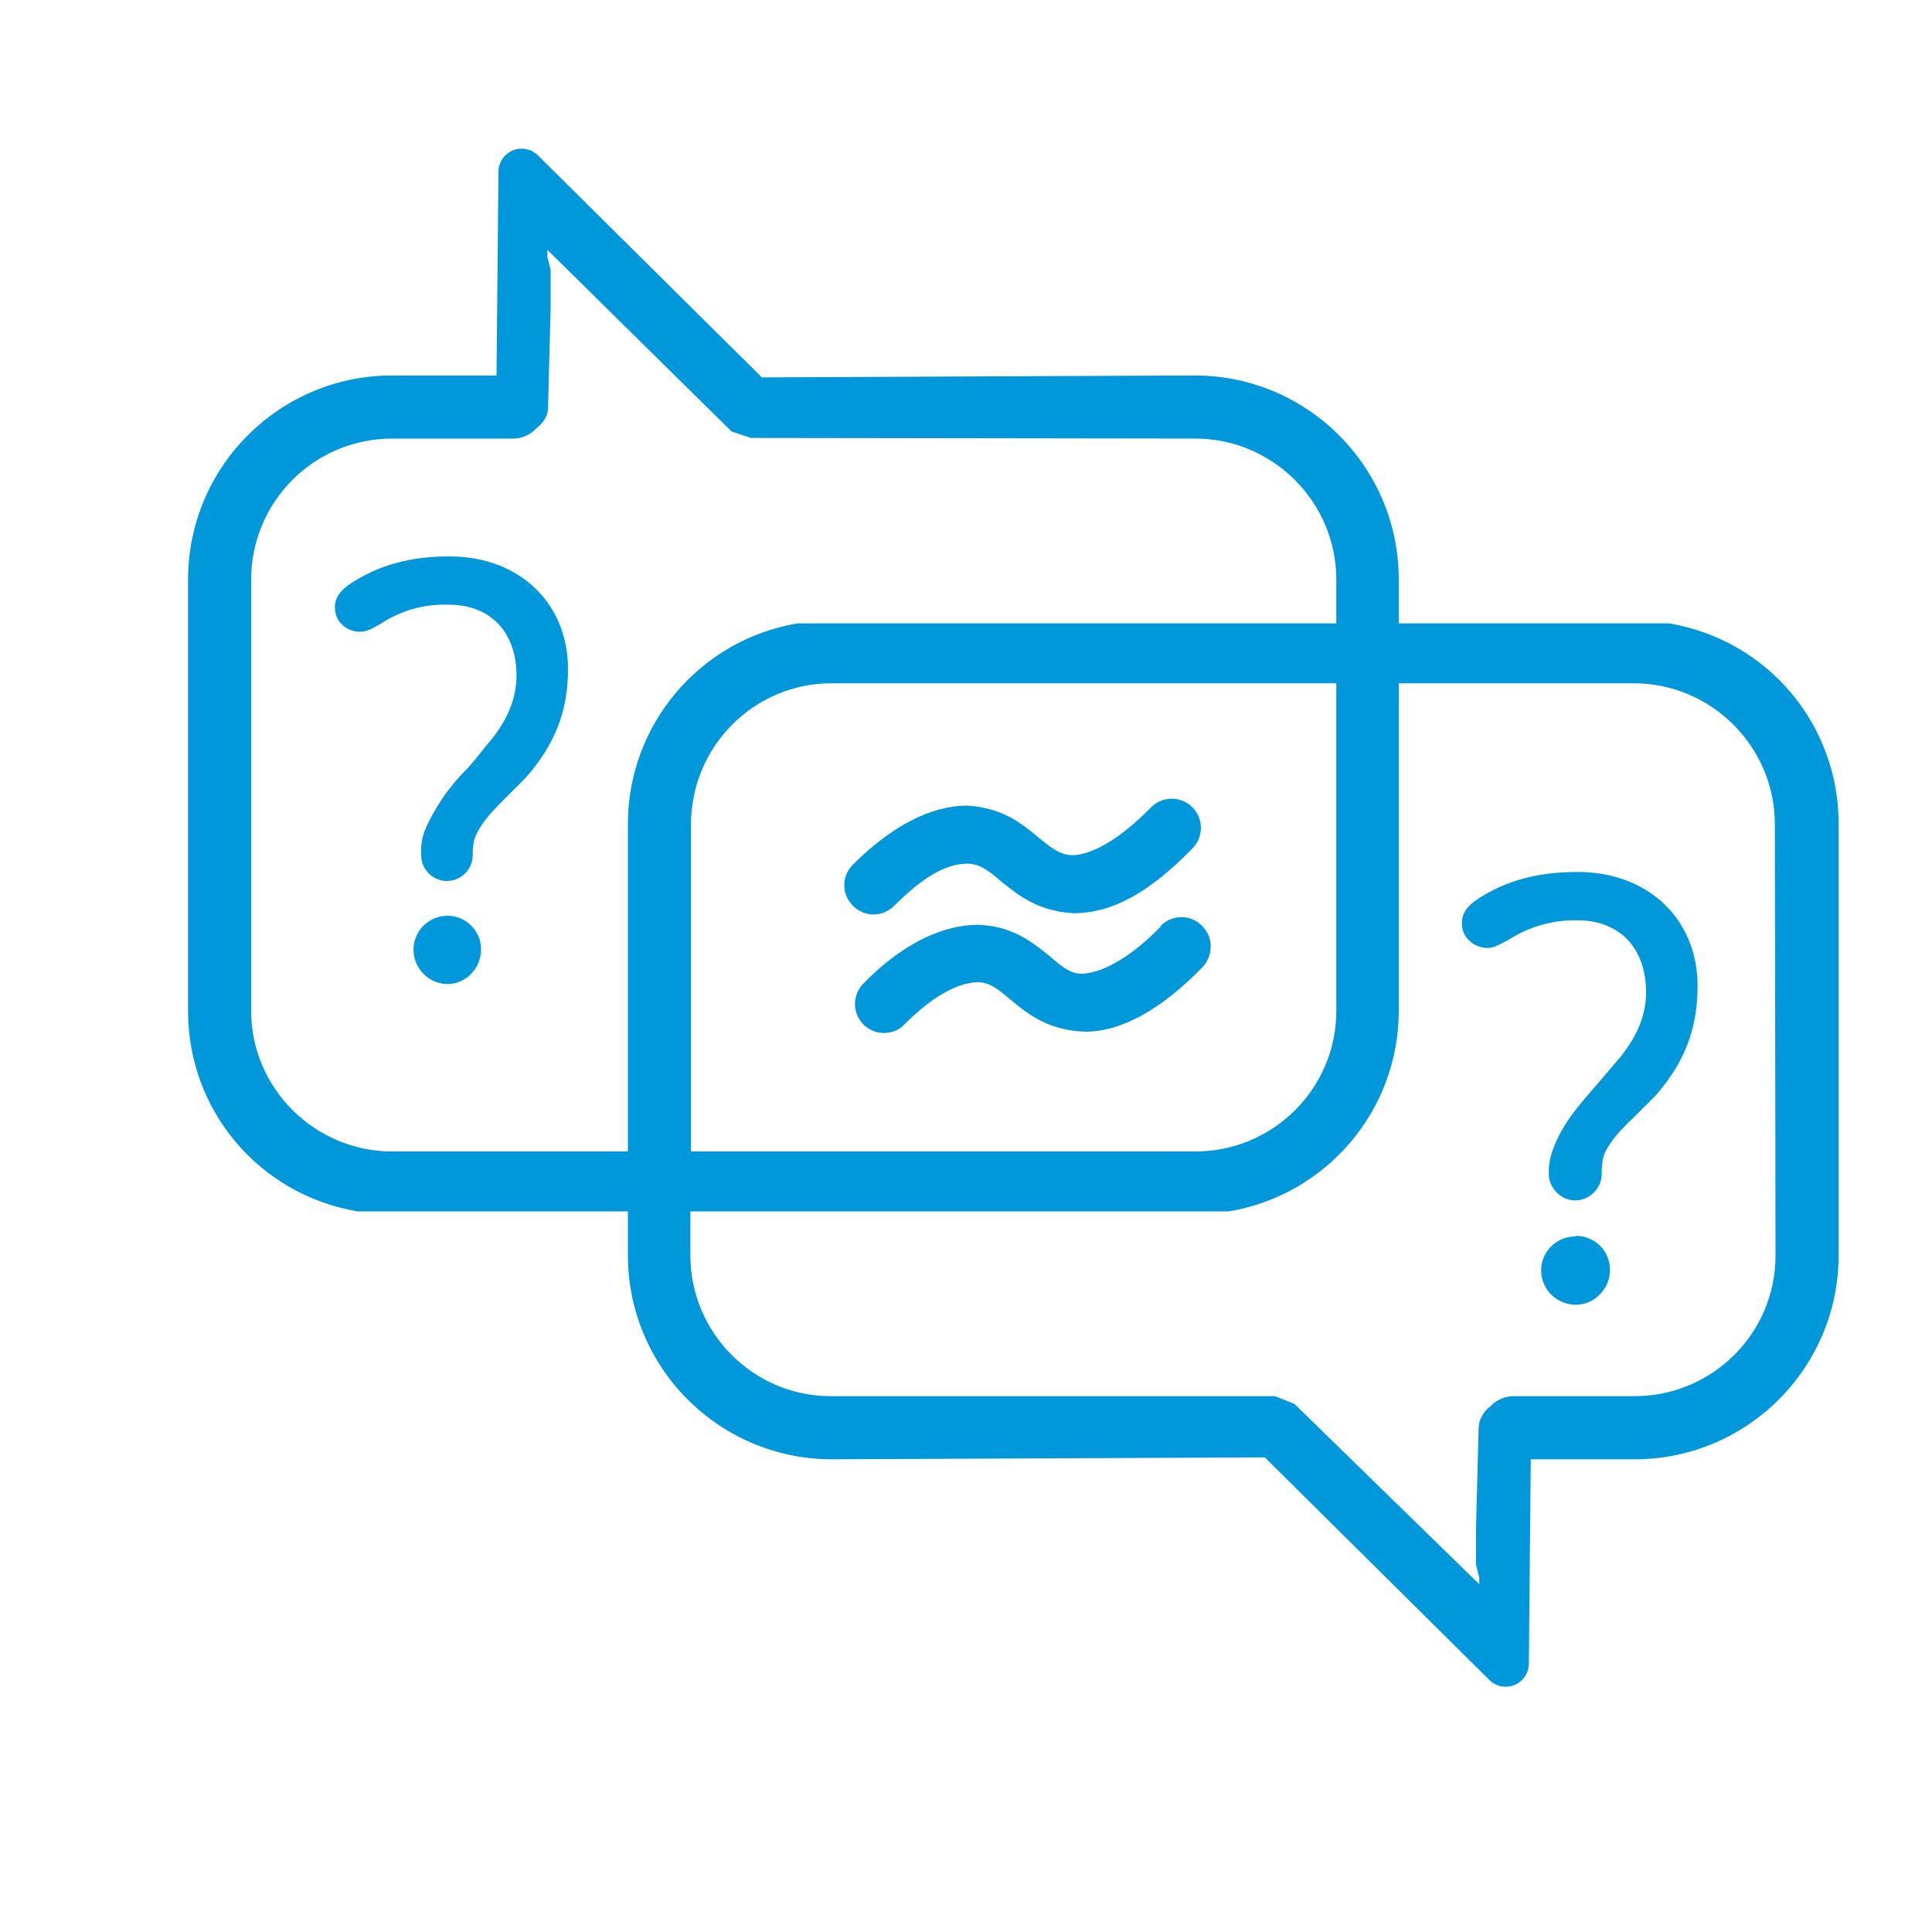
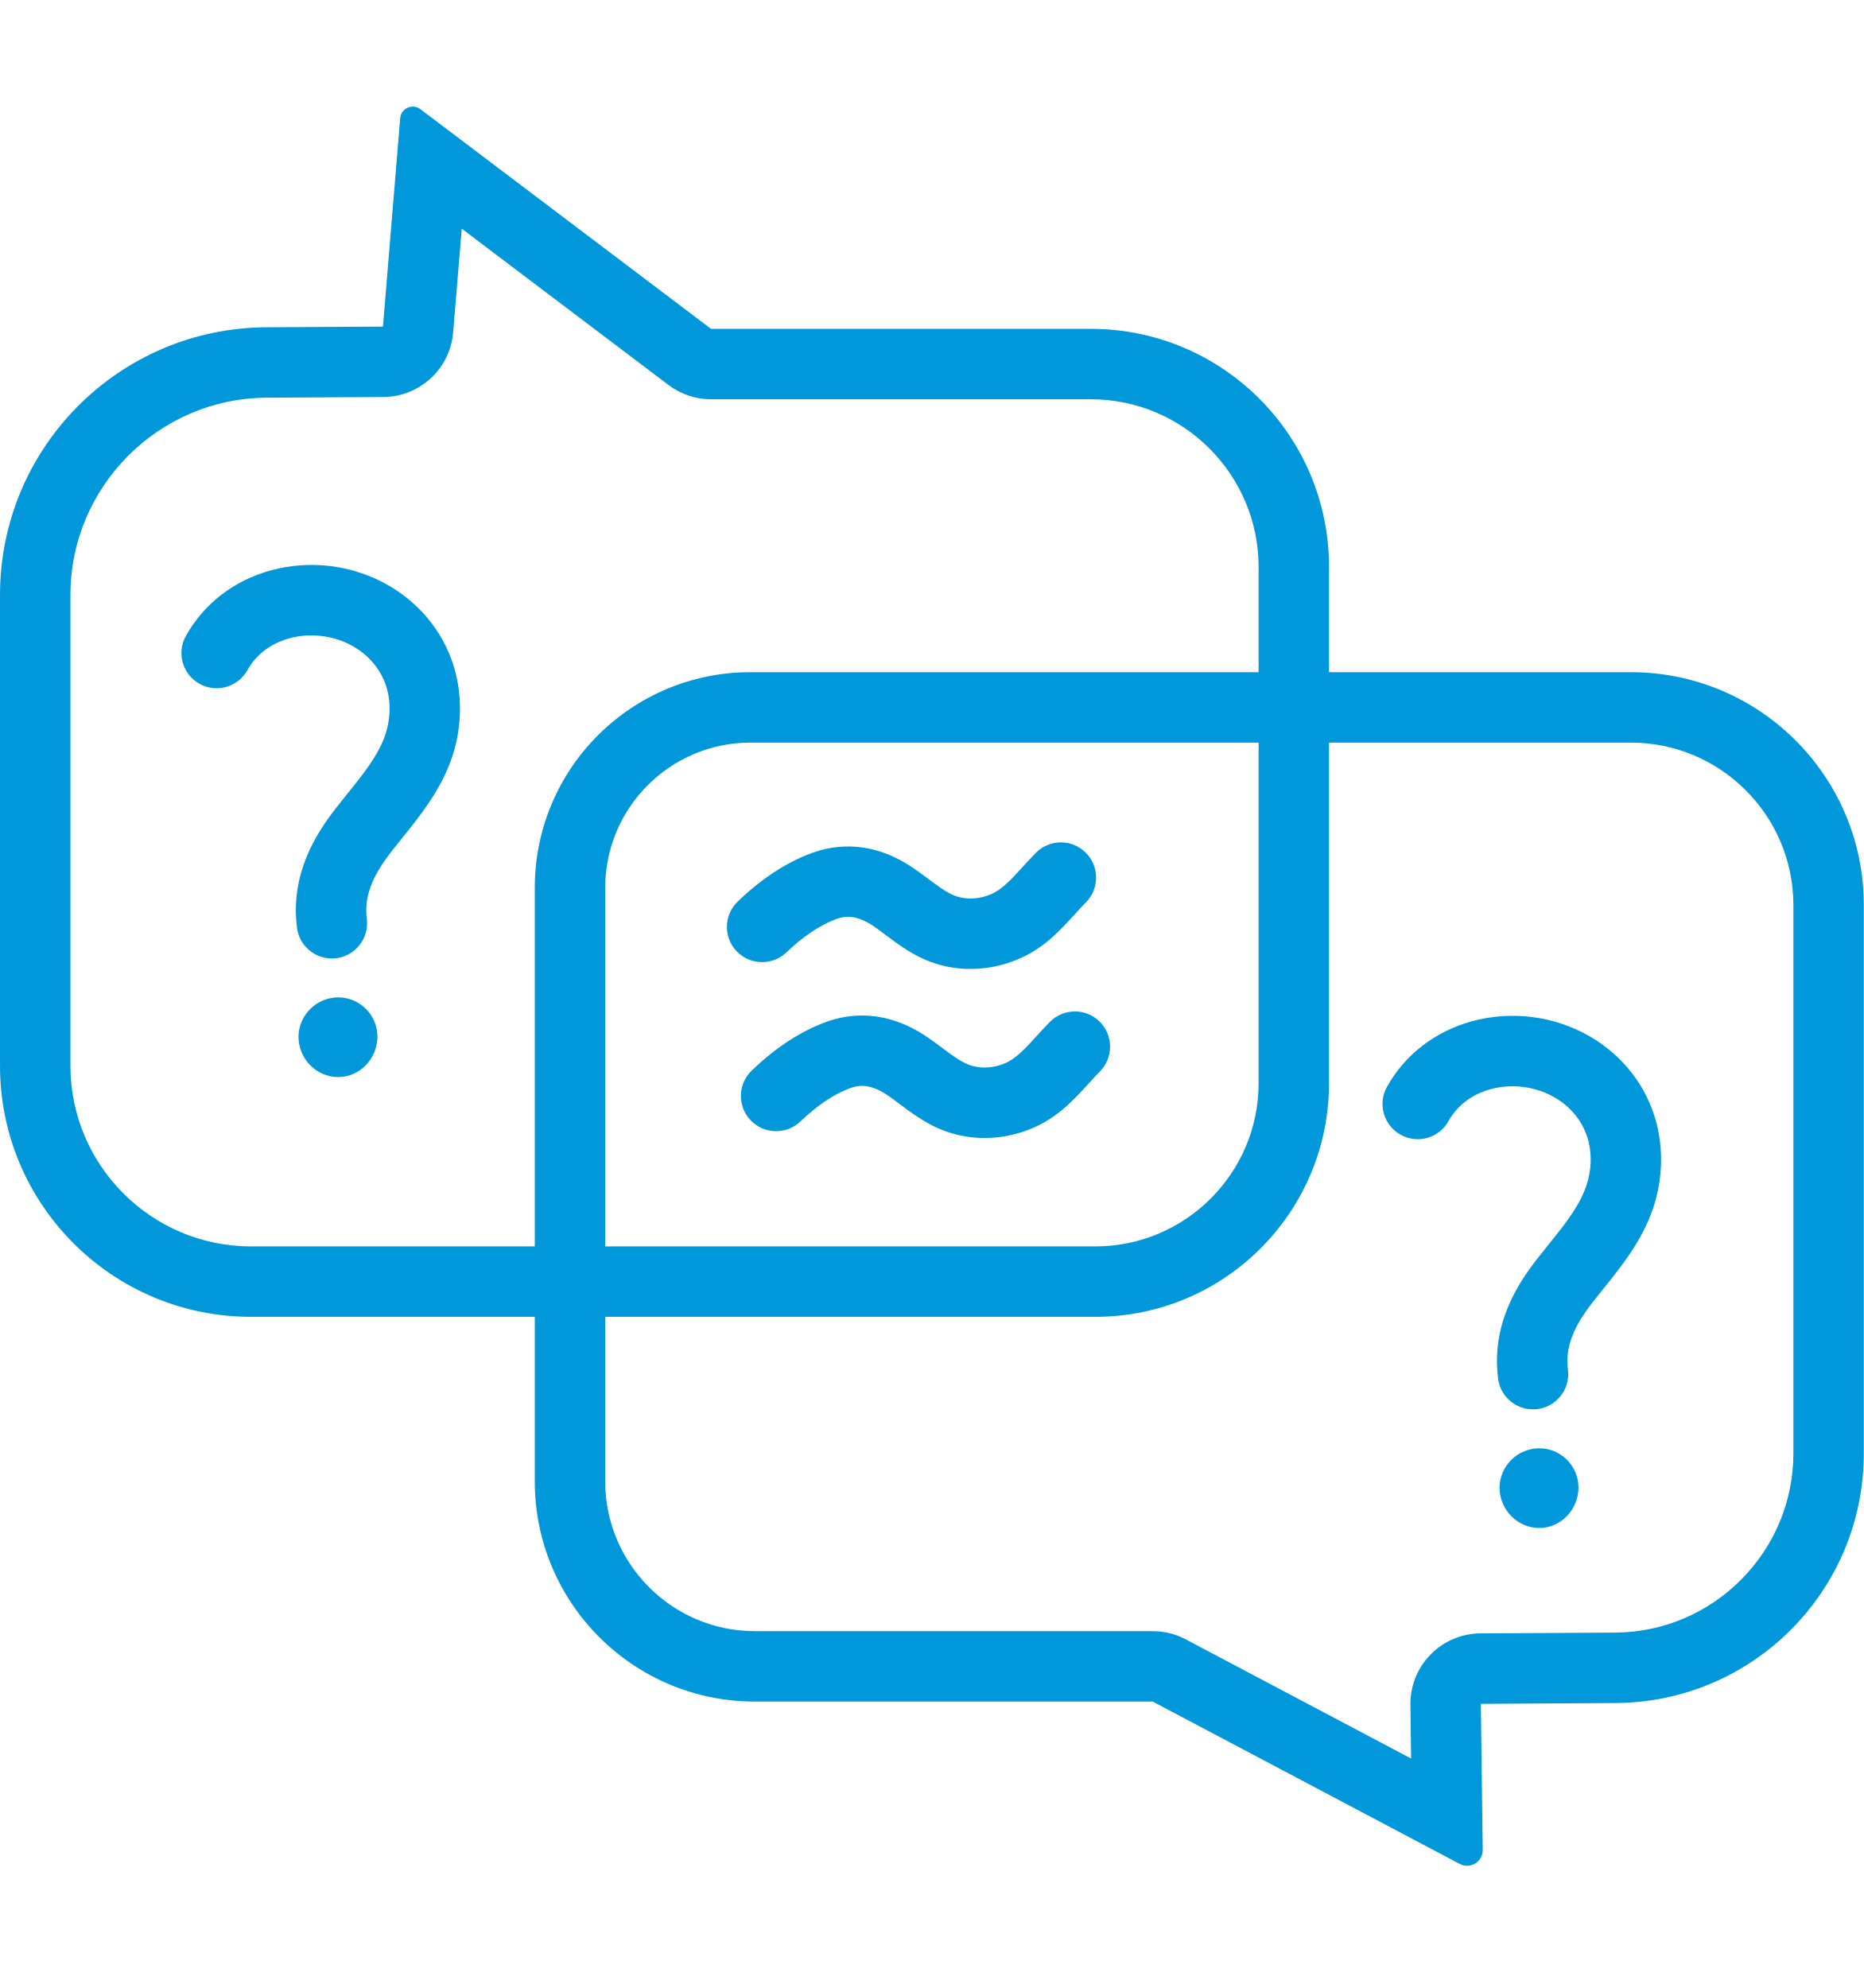
- <svg xmlns="http://www.w3.org/2000/svg" xml:space="preserve" width="40" height="40">
-   <defs>
-     <clipPath clipPathUnits="userSpaceOnUse" id="a">
-       <path d="M0 30h30V0H0Z" />
+ <svg xmlns="http://www.w3.org/2000/svg" version="1.1" id="svg4177" xml:space="preserve" width="60" height="64" viewBox="0 0 60 64">
+   <defs id="defs4181">
+     <clipPath clipPathUnits="userSpaceOnUse" id="clipPath4193">
+       <path d="M 0,48 H 45 V 0 H 0 Z" id="path4191" />
    </clipPath>
  </defs>
-   <g clip-path="url(#a)" transform="matrix(1.33333 0 0 -1.33333 0 40)">
-     <path d="M27.57 10.5c0-1.2-.98-2.18-2.19-2.18H23.5a.5.5 0 0 1-.36-.16.44.44 0 0 1-.18-.33l-.04-1.53v-.6l.05-.2v-.1L20.1 8.2l-.3.12h-6.9c-1.2 0-2.18.98-2.18 2.19v.68h8.36a3.16 3.16 0 0 1 2.64 3.11v5.09h3.65c1.2 0 2.19-.98 2.19-2.19Zm-6.82 8.89V14.3c0-1.2-.98-2.18-2.19-2.18h-7.83v5.08c0 1.21.98 2.19 2.18 2.19zm-11-2.19v-5.08H6.09c-1.2 0-2.19.98-2.19 2.18V21c0 1.21.98 2.19 2.19 2.19h1.88a.5.5 0 0 1 .36.16c.08.06.18.17.18.33l.04 1.53v.6l-.05.2v.11l2.86-2.82.3-.1 6.9-.01c1.2 0 2.19-.98 2.19-2.19v-.68h-8.37a3.16 3.16 0 0 1-2.63-3.12m16.17 3.12h-4.2V21a3.17 3.17 0 0 1-3.16 3.17l-6.73-.03-3.48 3.45a.36.36 0 0 1-.61-.24l-.03-3.18H6.09A3.17 3.17 0 0 1 2.92 21v-6.7c0-1.54 1.1-2.85 2.63-3.11h4.2v-.69a3.17 3.17 0 0 1 3.16-3.16l6.73.03 3.48-3.45a.36.36 0 0 1 .62.24l.03 3.18h1.61a3.17 3.17 0 0 1 3.17 3.17v6.7c0 1.54-1.1 2.85-2.63 3.11" fill="#0098da" />
-     <path d="M13.56 15.8c.12 0 .24.05.32.13.44.44.8.66 1.15.66.19-.01.31-.1.52-.28.25-.2.56-.46 1.12-.49.6 0 1.18.32 1.85 1.01a.45.45 0 0 1-.65.63c-.45-.46-.9-.74-1.23-.74-.18.01-.3.1-.52.28-.24.2-.55.46-1.1.49-.57 0-1.18-.32-1.78-.92a.45.45 0 0 1-.13-.32c0-.12.05-.23.14-.32.08-.08.2-.13.31-.13M18.03 15.62c-.44-.46-.9-.73-1.23-.74-.18 0-.3.1-.51.28-.25.2-.56.46-1.1.48-.57 0-1.2-.31-1.79-.92a.45.45 0 0 1 .32-.76c.12 0 .24.04.32.13.42.42.81.65 1.15.66.19-.01.31-.11.52-.29.25-.2.56-.46 1.14-.48.56 0 1.18.34 1.83 1.01.08.09.12.2.12.32s-.05.23-.14.32a.45.45 0 0 1-.64-.01M6.98 21.36c-.61 0-1.08-.13-1.52-.41-.18-.12-.26-.23-.26-.38 0-.24.2-.38.39-.38.11 0 .21.06.33.13a1.78 1.78 0 0 0 1.05.29c.65 0 1.05-.43 1.05-1.1 0-.37-.15-.73-.48-1.1a6.09 6.09 0 0 0-.28-.34 3.07 3.07 0 0 1-.67-.98.92.92 0 0 1-.05-.37c0-.22.18-.4.4-.4.22 0 .4.18.4.4 0 .15.02.26.06.33.1.21.27.38.46.57l.3.3c.45.51.66 1.03.66 1.69 0 1.03-.76 1.75-1.84 1.75M6.95 15.78a.53.53 0 0 1-.53-.52c0-.3.24-.54.53-.54.28 0 .52.24.52.54 0 .28-.23.52-.52.52M24.5 16.46c-.62 0-1.1-.13-1.54-.41-.18-.12-.26-.23-.26-.39 0-.23.2-.38.4-.38.1 0 .2.06.33.13a1.9 1.9 0 0 0 1.06.3c.66 0 1.07-.43 1.07-1.12 0-.38-.16-.74-.49-1.11l-.29-.34c-.26-.3-.53-.6-.67-1a.97.97 0 0 1-.06-.37c0-.22.19-.41.41-.41.22 0 .41.19.41.4 0 .16.02.27.05.34.1.21.28.39.48.58l.3.3c.46.52.66 1.05.66 1.71 0 1.04-.77 1.77-1.86 1.77M24.47 10.8a.53.53 0 0 1-.54-.52c0-.3.24-.54.54-.54.29 0 .53.25.53.54 0 .3-.24.53-.53.53" fill="#0098da" />
+   <g id="g4185" transform="matrix(1.333333,0,0,-1.333333,0,64)">
+     <g id="g4187">
+       <g id="g4189" clip-path="url(#clipPath4193)">
+         <g id="g4195" transform="translate(9.9673,45.4258)">
+           <path d="m 0,0 c -0.149,0 -0.291,-0.111 -0.305,-0.28 l -0.416,-5.032 -2.821,-0.016 c -3.555,-0.021 -6.425,-2.908 -6.425,-6.463 v -11.368 c 0,-3.348 2.713,-6.061 6.06,-6.061 h 20.386 c 3.116,0 5.642,2.526 5.642,5.642 v 12.462 c 0,3.176 -2.575,5.75 -5.75,5.75 H 7.2 L 0.183,-0.062 C 0.126,-0.02 0.062,0 0,0 M 1.181,-2.947 6.175,-6.722 C 6.471,-6.945 6.831,-7.066 7.2,-7.066 h 9.171 c 2.233,0 4.05,-1.817 4.05,-4.05 v -12.462 c 0,-2.174 -1.768,-3.942 -3.942,-3.942 H -3.907 c -2.404,0 -4.36,1.957 -4.36,4.361 v 11.368 c 0,2.611 2.124,4.748 4.734,4.763 l 2.822,0.017 c 0.88,0.005 1.611,0.682 1.684,1.559 l 0.208,2.505" style="fill:#0098da;fill-opacity:1;fill-rule:nonzero;stroke:none" id="path4197" />
+         </g>
+         <g id="g4199" transform="translate(39.376,31.77)">
+           <path d="m 0,0 h -21.259 c -2.875,0 -5.205,-2.33 -5.205,-5.205 V -19.54 c 0,-2.935 2.379,-5.314 5.314,-5.314 h 9.606 l 7.412,-3.92 c 0.058,-0.03 0.117,-0.045 0.176,-0.045 0.2,0 0.382,0.162 0.379,0.384 l -0.045,3.526 3.255,0.02 c 3.314,0.019 5.991,2.712 5.991,6.026 V -5.624 C 5.624,-2.518 3.106,0 0,0 m 0,-1.7 c 2.164,0 3.924,-1.76 3.924,-3.924 v -13.239 c 0,-2.371 -1.929,-4.312 -4.301,-4.326 l -3.255,-0.019 c -0.453,-0.003 -0.887,-0.186 -1.203,-0.509 -0.317,-0.324 -0.493,-0.76 -0.487,-1.213 l 0.016,-1.3 -5.443,2.879 c -0.244,0.13 -0.518,0.197 -0.795,0.197 h -9.606 c -1.993,0 -3.614,1.621 -3.614,3.614 v 14.335 c 0,1.933 1.572,3.505 3.505,3.505 L 0,-1.7" style="fill:#0098da;fill-opacity:1;fill-rule:nonzero;stroke:none" id="path4201" />
+         </g>
+         <g id="g4203" transform="translate(23.4326,24.605)">
+           <path d="m 0,0 c -0.393,0 -0.782,0.081 -1.137,0.242 -0.355,0.16 -0.647,0.38 -0.905,0.573 -0.096,0.072 -0.191,0.144 -0.29,0.212 -0.431,0.294 -0.708,0.253 -0.92,0.175 -0.384,-0.144 -0.796,-0.42 -1.19,-0.8 -0.339,-0.325 -0.877,-0.315 -1.203,0.023 -0.325,0.339 -0.314,0.877 0.024,1.202 0.569,0.548 1.166,0.94 1.775,1.167 0.574,0.214 1.469,0.324 2.474,-0.365 0.119,-0.081 0.235,-0.167 0.351,-0.254 0.206,-0.154 0.4,-0.3 0.586,-0.384 C -0.163,1.666 0.184,1.672 0.49,1.802 0.762,1.917 0.989,2.167 1.254,2.458 1.359,2.574 1.466,2.691 1.578,2.804 1.908,3.137 2.446,3.141 2.78,2.809 3.113,2.479 3.116,1.941 2.785,1.607 2.69,1.512 2.601,1.413 2.512,1.314 2.162,0.931 1.768,0.496 1.153,0.237 0.781,0.079 0.389,0 0,0" style="fill:#0098da;fill-opacity:1;fill-rule:nonzero;stroke:none" id="path4205" />
+         </g>
+         <g id="g4207" transform="translate(23.7715,20.5234)">
+           <path d="M 0,0 C -0.394,0 -0.782,0.081 -1.138,0.242 -1.49,0.401 -1.782,0.62 -2.04,0.812 -2.136,0.885 -2.233,0.958 -2.332,1.025 -2.765,1.321 -3.04,1.281 -3.253,1.201 -3.637,1.059 -4.049,0.781 -4.443,0.402 -4.782,0.076 -5.32,0.087 -5.646,0.426 c -0.325,0.338 -0.314,0.876 0.024,1.201 0.569,0.548 1.166,0.94 1.775,1.167 0.575,0.215 1.468,0.324 2.474,-0.365 0.119,-0.081 0.236,-0.168 0.352,-0.255 0.206,-0.154 0.4,-0.3 0.584,-0.382 0.272,-0.125 0.619,-0.12 0.928,0.011 0.27,0.113 0.497,0.363 0.761,0.653 C 1.358,2.573 1.465,2.69 1.577,2.803 1.907,3.136 2.445,3.14 2.779,2.809 3.112,2.479 3.115,1.94 2.784,1.606 2.689,1.511 2.6,1.412 2.51,1.312 2.161,0.93 1.767,0.495 1.152,0.236 0.781,0.079 0.388,0 0,0" style="fill:#0098da;fill-opacity:1;fill-rule:nonzero;stroke:none" id="path4209" />
+         </g>
+         <g id="g4211" transform="translate(8.1685,23.918)">
+           <path d="m 0,0 c -0.524,0 -0.952,-0.42 -0.962,-0.944 0,-0.544 0.436,-0.98 0.962,-0.98 0.508,0 0.944,0.436 0.944,0.98 C 0.944,-0.436 0.526,0 0,0" style="fill:#0098da;fill-opacity:1;fill-rule:nonzero;stroke:none" id="path4213" />
+         </g>
+         <g id="g4215" transform="translate(8.0127,24.8579)">
+           <path d="m 0,0 c -0.422,0 -0.788,0.313 -0.842,0.743 -0.165,1.294 0.455,2.264 0.936,2.881 L 0.373,3.975 C 0.753,4.446 1.112,4.892 1.283,5.38 1.409,5.742 1.429,6.134 1.337,6.486 1.223,6.921 0.933,7.294 0.52,7.533 0.065,7.798 -0.512,7.871 -1.025,7.731 -1.34,7.645 -1.771,7.441 -2.04,6.96 -2.27,6.551 -2.787,6.404 -3.196,6.632 -3.606,6.861 -3.753,7.378 -3.524,7.788 -3.091,8.565 -2.363,9.127 -1.475,9.37 -0.517,9.633 0.521,9.499 1.374,9.003 2.181,8.535 2.752,7.793 2.982,6.915 3.158,6.24 3.124,5.495 2.887,4.818 2.619,4.053 2.129,3.445 1.697,2.908 L 1.435,2.58 C 0.955,1.962 0.778,1.478 0.844,0.958 0.903,0.492 0.574,0.066 0.108,0.007 0.072,0.002 0.036,0 0,0" style="fill:#0098da;fill-opacity:1;fill-rule:nonzero;stroke:none" id="path4217" />
+         </g>
+         <g id="g4219" transform="translate(37.167,13.0312)">
+           <path d="m 0,0 c -0.524,0 -0.952,-0.42 -0.962,-0.944 0,-0.544 0.436,-0.98 0.962,-0.98 0.509,0 0.944,0.436 0.944,0.98 C 0.944,-0.436 0.526,0 0,0" style="fill:#0098da;fill-opacity:1;fill-rule:nonzero;stroke:none" id="path4221" />
+         </g>
+         <g id="g4223" transform="translate(37.0127,13.9717)">
+           <path d="m 0,0 c -0.422,-0.001 -0.787,0.312 -0.842,0.741 -0.166,1.294 0.454,2.265 0.935,2.882 l 0.28,0.352 C 0.753,4.446 1.111,4.891 1.281,5.379 1.409,5.741 1.428,6.134 1.337,6.484 1.223,6.921 0.933,7.294 0.52,7.533 0.064,7.798 -0.511,7.871 -1.025,7.73 -1.34,7.644 -1.772,7.439 -2.041,6.959 -2.27,6.548 -2.786,6.401 -3.197,6.631 -3.607,6.86 -3.754,7.378 -3.525,7.787 -3.092,8.564 -2.363,9.126 -1.475,9.37 -0.516,9.631 0.521,9.499 1.373,9.004 2.181,8.534 2.752,7.792 2.981,6.914 3.157,6.238 3.124,5.494 2.886,4.817 2.619,4.053 2.13,3.445 1.697,2.909 L 1.435,2.579 C 0.954,1.962 0.777,1.477 0.844,0.958 0.903,0.492 0.574,0.066 0.109,0.007 0.072,0.002 0.036,0 0,0" style="fill:#0098da;fill-opacity:1;fill-rule:nonzero;stroke:none" id="path4225" />
+         </g>
+       </g>
+     </g>
  </g>
</svg>
